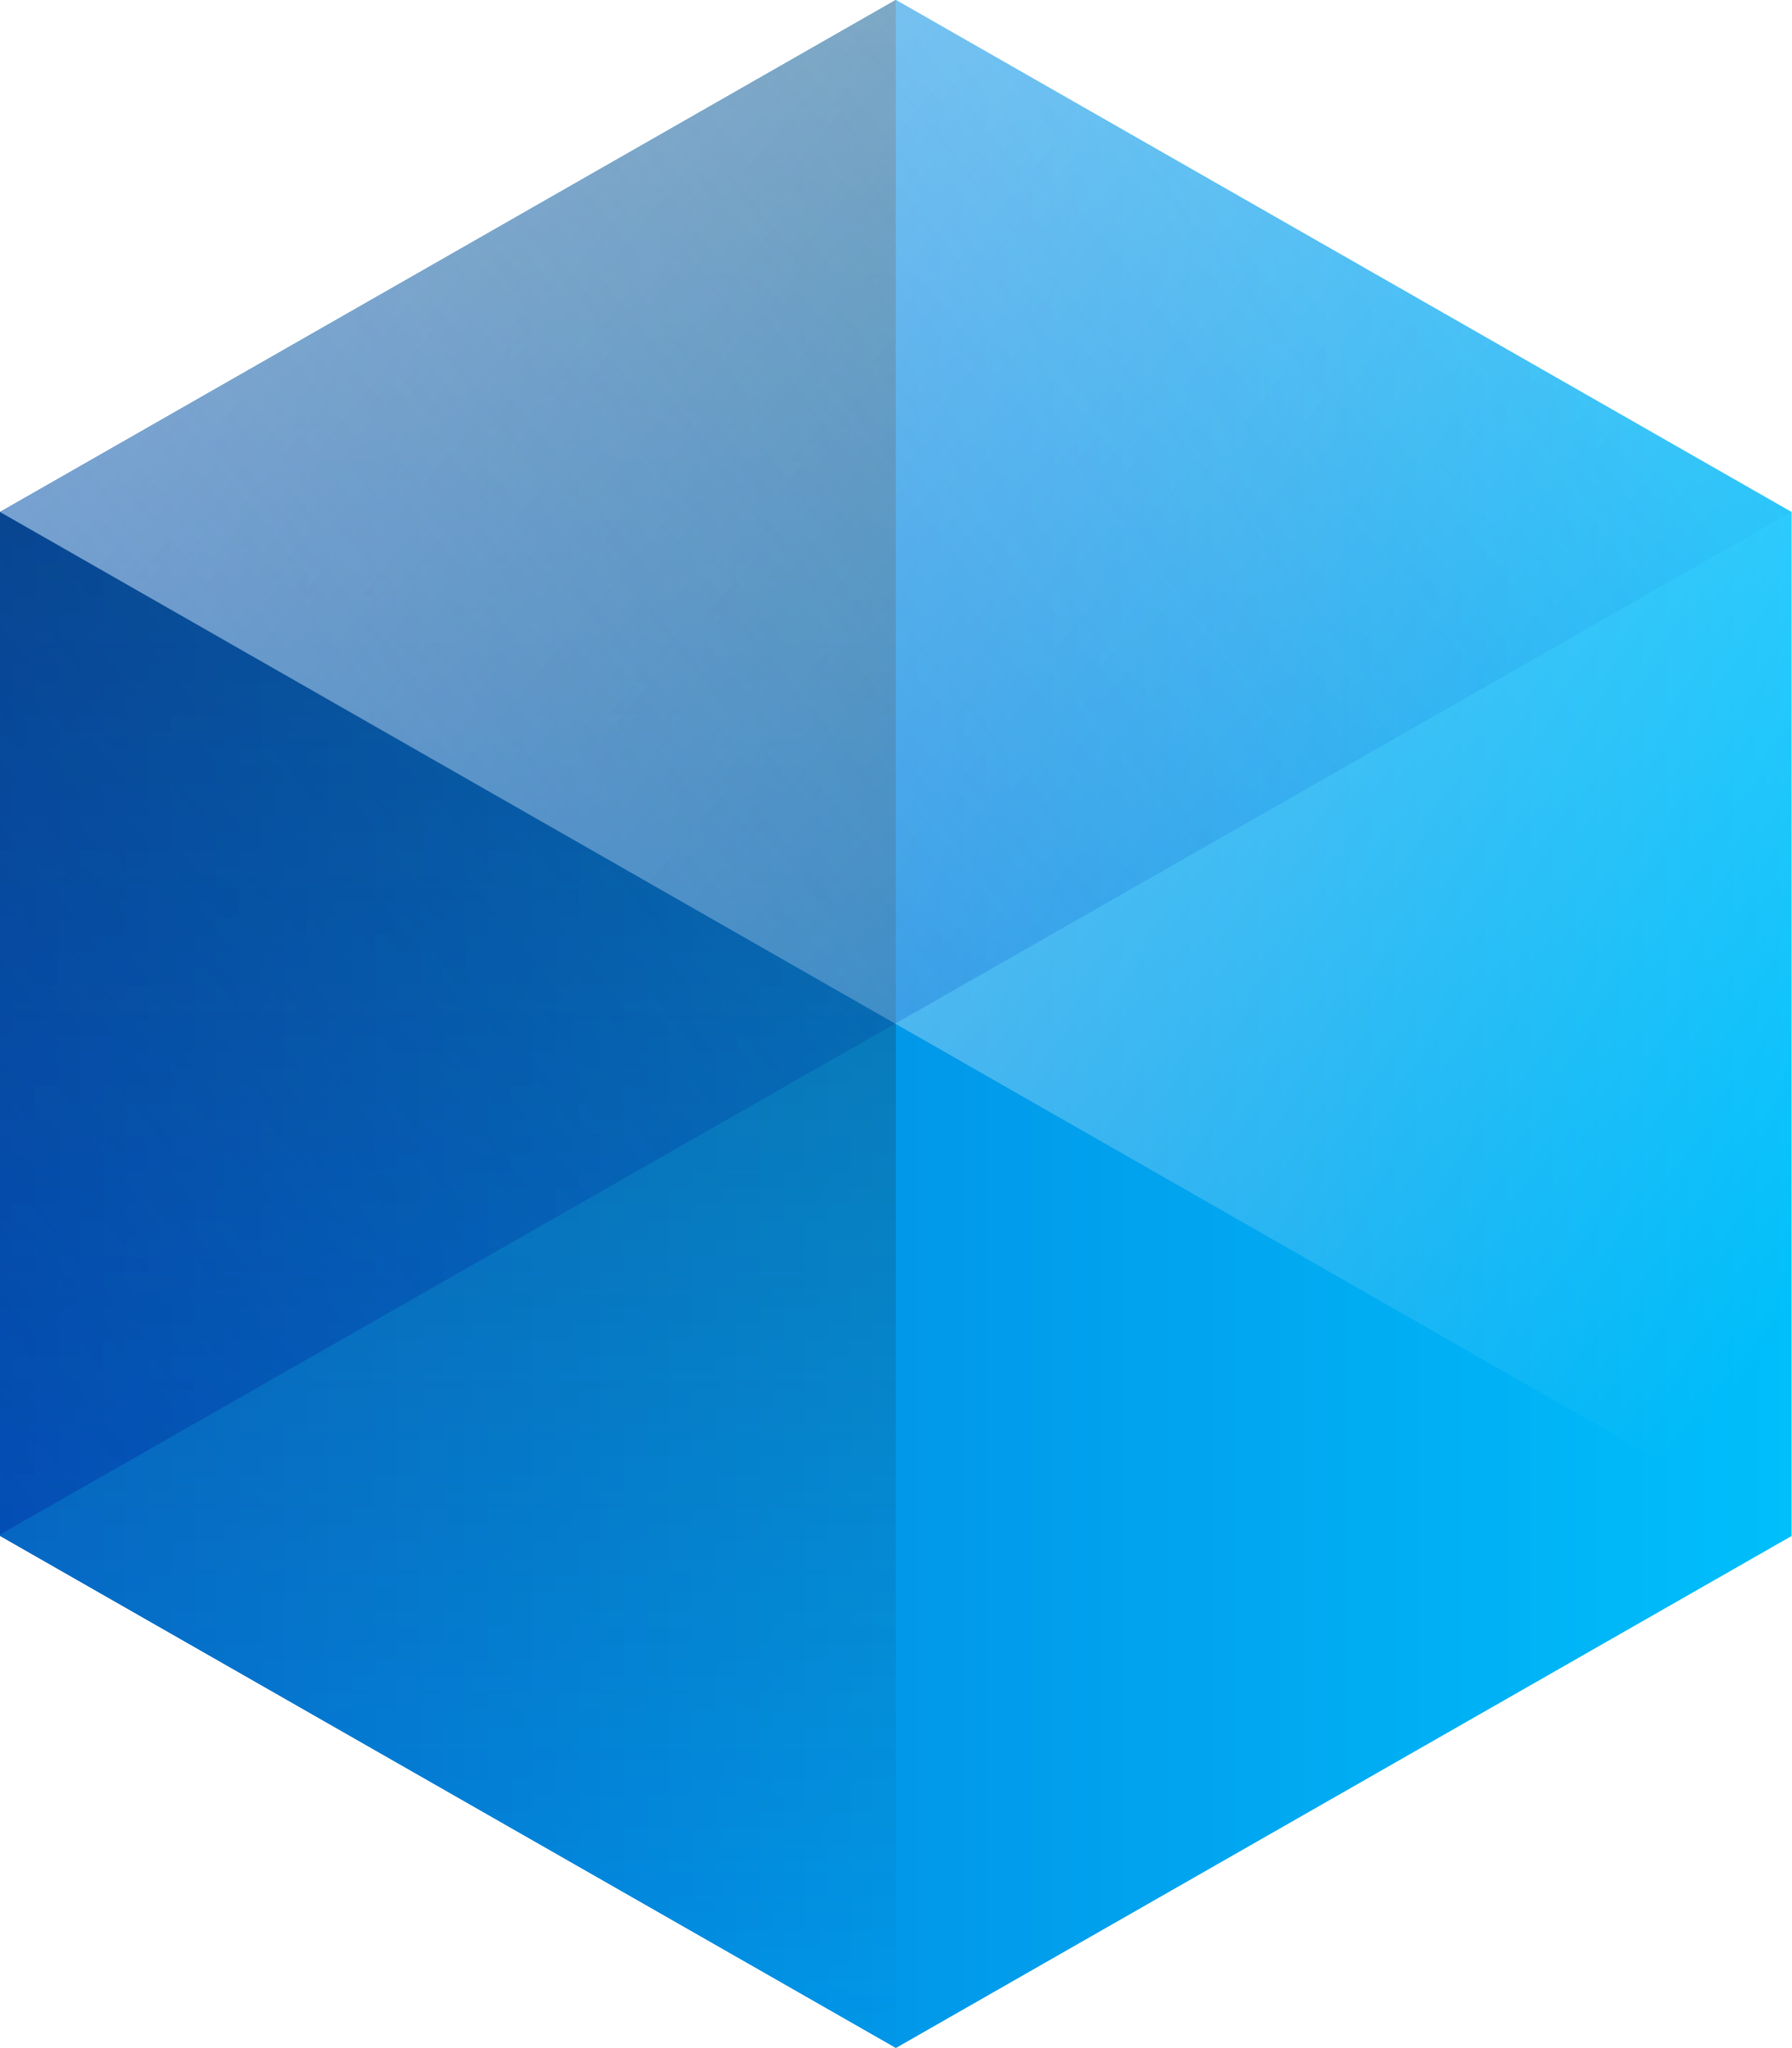
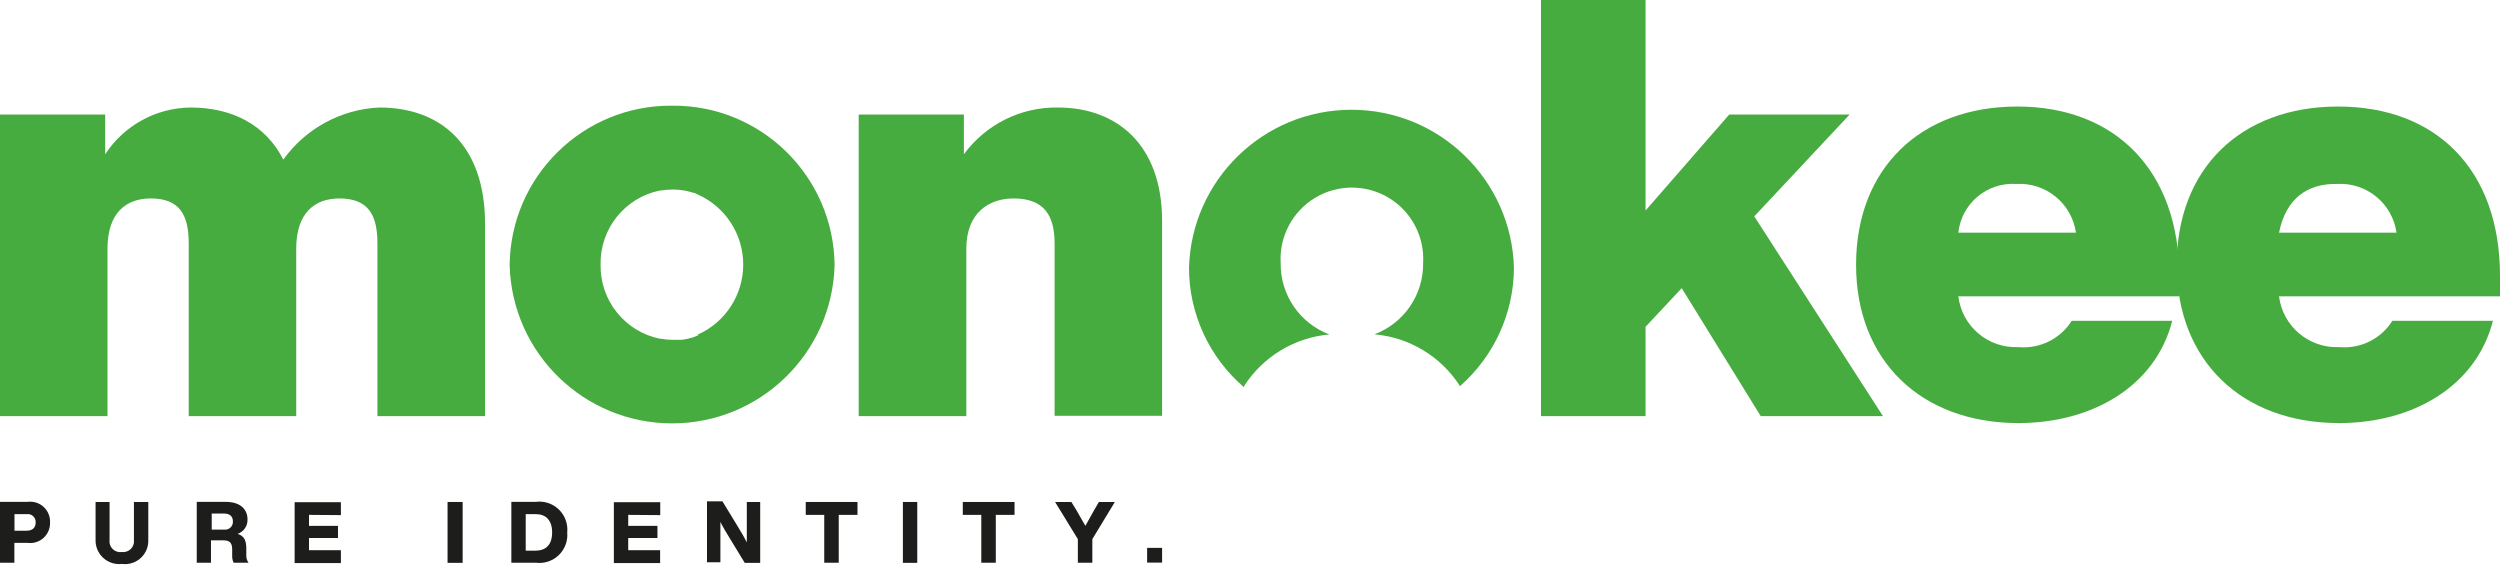
- <svg xmlns="http://www.w3.org/2000/svg" width="28" height="32">
+ <svg xmlns="http://www.w3.org/2000/svg" viewBox="0 0 205.34 46.33">
  <defs>
-     <linearGradient x1="50%" y1="0%" x2="50%" y2="100%" id="a">
-       <stop stop-color="#00BFFB" offset="0%" />
-       <stop stop-color="#0270D7" offset="100%" />
-     </linearGradient>
-     <linearGradient x1="50%" y1="0%" x2="50%" y2="100%" id="b">
-       <stop stop-color="#1F232A" stop-opacity=".48" offset="0%" />
-       <stop stop-color="#1F2329" stop-opacity="0" offset="100%" />
-     </linearGradient>
-     <linearGradient x1="87.665%" y1="103.739%" x2="-3.169%" y2="38.807%" id="c">
-       <stop stop-color="#FFF" stop-opacity="0" offset="0%" />
-       <stop stop-color="#FFF" stop-opacity=".64" offset="100%" />
-     </linearGradient>
-     <linearGradient x1="-14.104%" y1="111.262%" x2="109.871%" y2="26.355%" id="d">
-       <stop stop-color="#0270D7" offset="0%" />
-       <stop stop-color="#0270D7" stop-opacity="0" offset="100%" />
-     </linearGradient>
+     <style>.cls-1{fill:#1d1d1b;}.cls-2{fill:#47ac40;}</style>
  </defs>
-   <g fill="none" fill-rule="evenodd">
-     <path fill="url(#a)" transform="rotate(90 14 16)" d="M6 2l-8 13.999L6 30h16l8-14.001L22 2z" />
-     <path fill="url(#b)" d="M14 0v32L0 24V8z" />
-     <path fill="url(#c)" d="M28 24L0 8l14.001-8L28 8z" />
-     <path fill-opacity=".48" fill="url(#d)" style="mix-blend-mode:multiply" d="M28 8L0 23.978V8l14.001-8L28 8z" />
+   <g id="Layer_2" data-name="Layer 2">
+     <g id="Livello_1" data-name="Livello 1">
+       <path class="cls-1" d="M4.11,42.91a1.63,1.63,0,0,1-1.84,1.68H1.18v1.63H0v-5H2.27A1.63,1.63,0,0,1,4.11,42.91Zm-1.18,0a.65.65,0,0,0-.74-.68h-1v1.36h1C2.65,43.59,2.93,43.36,2.93,42.91Z" />
+       <path class="cls-1" d="M7.85,44.32V41.23H9v3.11a.88.88,0,0,0,1,1,.89.89,0,0,0,1-1V41.23h1.18v3.09a1.92,1.92,0,0,1-2.17,2A1.94,1.94,0,0,1,7.85,44.32Z" />
+       <path class="cls-1" d="M20.41,46.22H19.19a1.21,1.21,0,0,1-.12-.55l0-.56c0-.6-.29-.73-.74-.73h-1v1.84H16.16v-5h2.36c1.26,0,1.81.64,1.81,1.45a1.21,1.21,0,0,1-.81,1.18c.58.19.69.59.71,1.12l0,.7A1,1,0,0,0,20.41,46.22Zm-2-2.72a.64.64,0,0,0,.72-.67c0-.43-.27-.65-.74-.65h-1V43.5Z" />
+       <path class="cls-1" d="M25.38,42.29v.9h2.38v1H25.38v1H28v1.06h-3.8v-5H28v1.06Z" />
+       <path class="cls-1" d="M36.76,41.23H38v5H36.76Z" />
+       <path class="cls-1" d="M46.59,43.73A2.3,2.3,0,0,1,44,46.22H42v-5h2A2.3,2.3,0,0,1,46.59,43.73Zm-1.24,0c0-1-.52-1.5-1.33-1.5h-.84v3H44C44.83,45.22,45.35,44.76,45.35,43.73Z" />
+       <path class="cls-1" d="M51.6,42.29v.9H54v1H51.6v1h2.62v1.06h-3.8v-5h3.81v1.06Z" />
+       <path class="cls-1" d="M62.44,41.23v5H61.17l-1.22-2c-.28-.46-.55-.9-.78-1.36,0,.81,0,1.54,0,2.31v1H58.07v-5h1.27l1.22,2c.24.39.55.91.78,1.37,0-.81,0-1.54,0-2.31V41.23Z" />
+       <path class="cls-1" d="M70.43,42.29H68.89v3.93H67.7V42.29H66.18V41.23h4.25Z" />
+       <path class="cls-1" d="M74.16,41.23h1.18v5H74.16Z" />
+       <path class="cls-1" d="M83.33,42.29H81.79v3.93H80.6V42.29H79.08V41.23h4.25Z" />
+       <path class="cls-1" d="M91.57,41.23l-1.85,3.05v1.94H88.53V44.28l-1.87-3.05H88l.44.72c.23.42.48.84.71,1.24.23-.41.46-.84.69-1.24l.42-.72Z" />
+       <path class="cls-1" d="M94.22,45h1.23v1.21H94.22Z" />
+       <path class="cls-2" d="M39.84,18.39V34.18H31V20c0-2.31-.72-3.7-3.12-3.7-2,0-3.55,1.15-3.55,4.13V34.18H15.5V20c0-2.31-.71-3.7-3.12-3.7-2,0-3.55,1.15-3.55,4.13V34.18H0V9.41H8.64v3.26a8.48,8.48,0,0,1,7-3.84c3.46,0,6.19,1.44,7.63,4.28a10.29,10.29,0,0,1,7.88-4.28C36.29,8.83,39.84,12,39.84,18.39Z" />
+       <path class="cls-2" d="M95.45,18.15v16H86.62V20c0-2.31-.87-3.7-3.37-3.7-2,0-3.88,1.15-3.88,4.13V34.18H70.53V9.41h8.64v3.26A9.39,9.39,0,0,1,86.9,8.83C91.61,8.83,95.45,11.76,95.45,18.15Z" />
+       <path class="cls-2" d="M179,24.34H160.85a4.75,4.75,0,0,0,4.94,4.17,4.66,4.66,0,0,0,4.37-2.16h8.26c-1.39,5.43-6.63,8.4-12.63,8.4-8,0-13.34-5.13-13.34-13s5.23-13,13.25-13S179,14,179,22.75Zm-18.14-5.23h9.65a4.67,4.67,0,0,0-4.9-4A4.49,4.49,0,0,0,160.85,19.11Z" />
+       <path class="cls-2" d="M205.34,24.34H187.19a4.77,4.77,0,0,0,4.94,4.17,4.66,4.66,0,0,0,4.37-2.16h8.26c-1.39,5.43-6.63,8.4-12.63,8.4-8,0-13.34-5.13-13.34-13s5.23-13,13.25-13,13.3,5.14,13.3,13.92Zm-18.15-5.23h9.65a4.66,4.66,0,0,0-4.9-4C189.59,15.07,187.77,16.23,187.19,19.11Z" />
+       <polygon class="cls-2" points="144.09 17.77 151.92 9.41 142.03 9.41 135.16 17.29 135.16 0 126.57 0 126.57 34.18 135.16 34.18 135.16 28.27 135.16 26.84 138.13 23.67 144.62 34.18 154.66 34.18 144.09 17.77" />
+       <path class="cls-2" d="M102.19,31.7a9.31,9.31,0,0,1,7-4.23,6.17,6.17,0,0,1-4-5.86,5.86,5.86,0,1,1,11.7,0,6.17,6.17,0,0,1-4,5.85,9.31,9.31,0,0,1,7,4.21l0,.07A13,13,0,0,0,124.35,22a13.35,13.35,0,0,0-26.69,0,12.94,12.94,0,0,0,4.52,9.81Z" />
+       <path class="cls-2" d="M55.2,8.68A13.23,13.23,0,0,0,41.86,21.79a13.35,13.35,0,0,0,26.69,0A13.23,13.23,0,0,0,55.2,8.68Zm2.15,18.86-.4.16h0a5.27,5.27,0,0,1-.93.21l-.63,0H55.2a5.62,5.62,0,0,1-.92-.09h-.09a6.1,6.1,0,0,1-4.86-6.09,6.09,6.09,0,0,1,4.86-6.08l.09,0a5.62,5.62,0,0,1,.92-.08h.16a4.46,4.46,0,0,1,.63.05,4.51,4.51,0,0,1,.93.21h0c.14,0,.27.09.4.15a6.3,6.3,0,0,1,0,11.5Z" />
+     </g>
  </g>
</svg>
